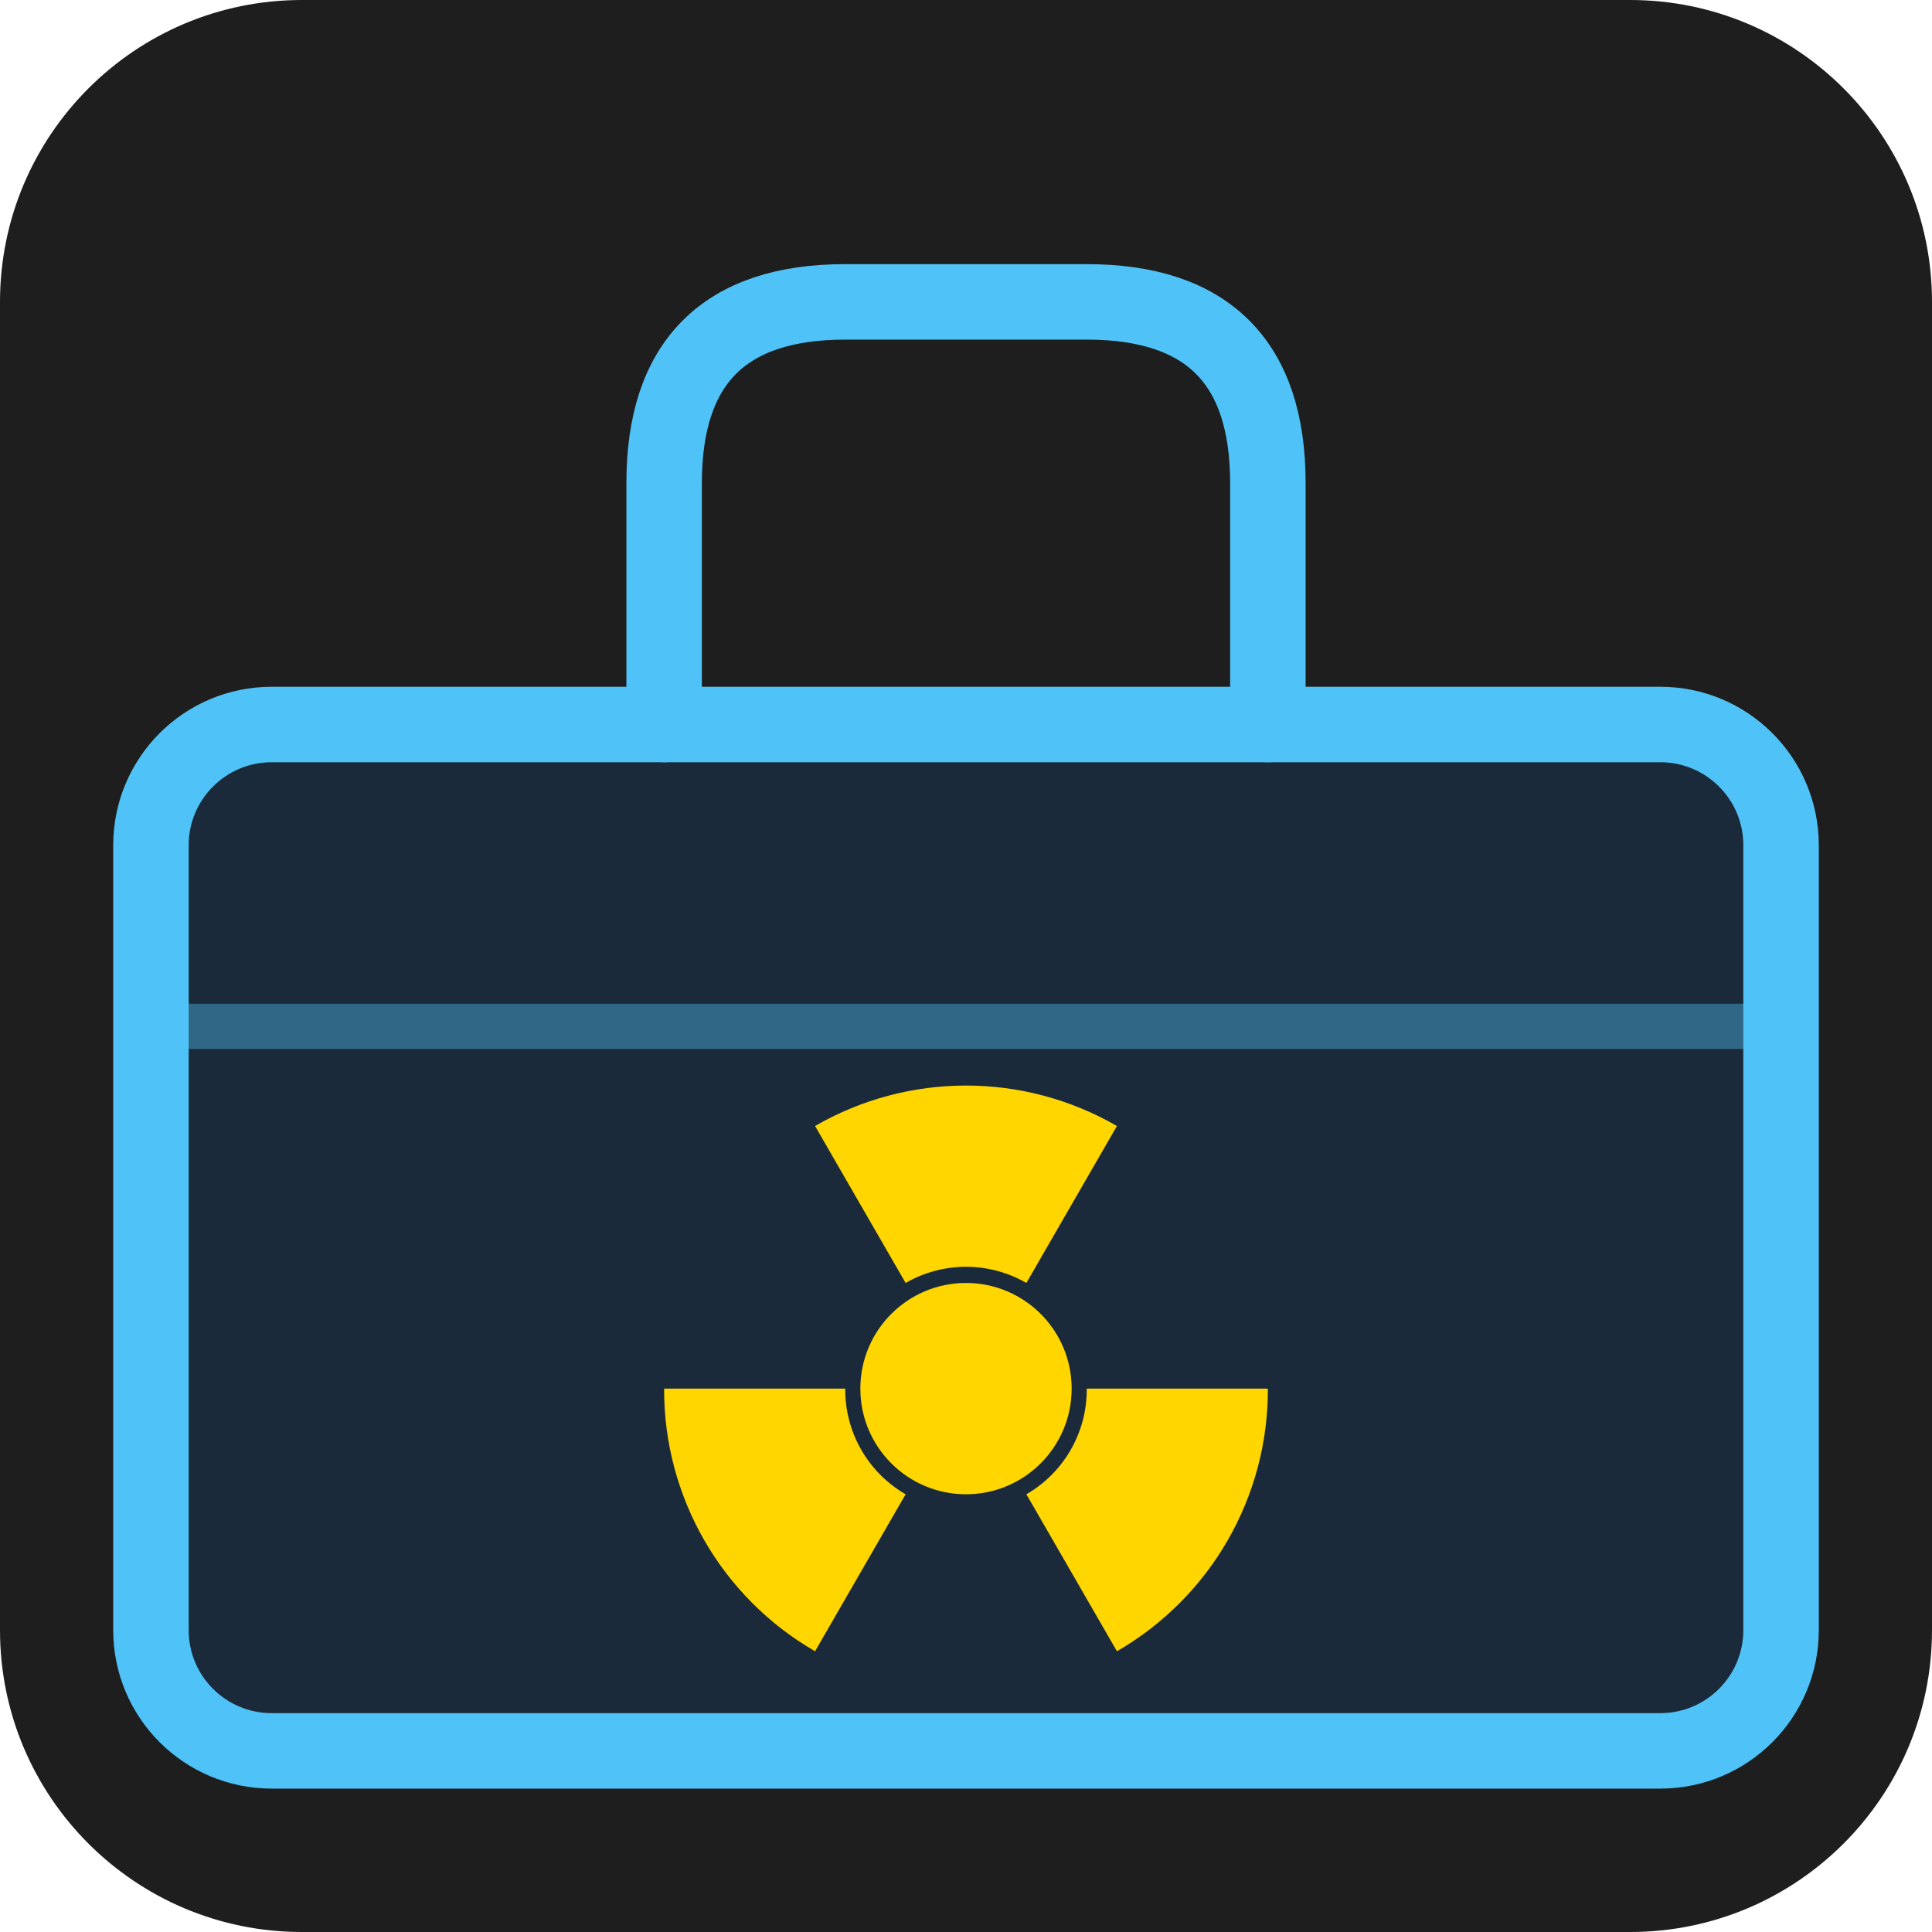
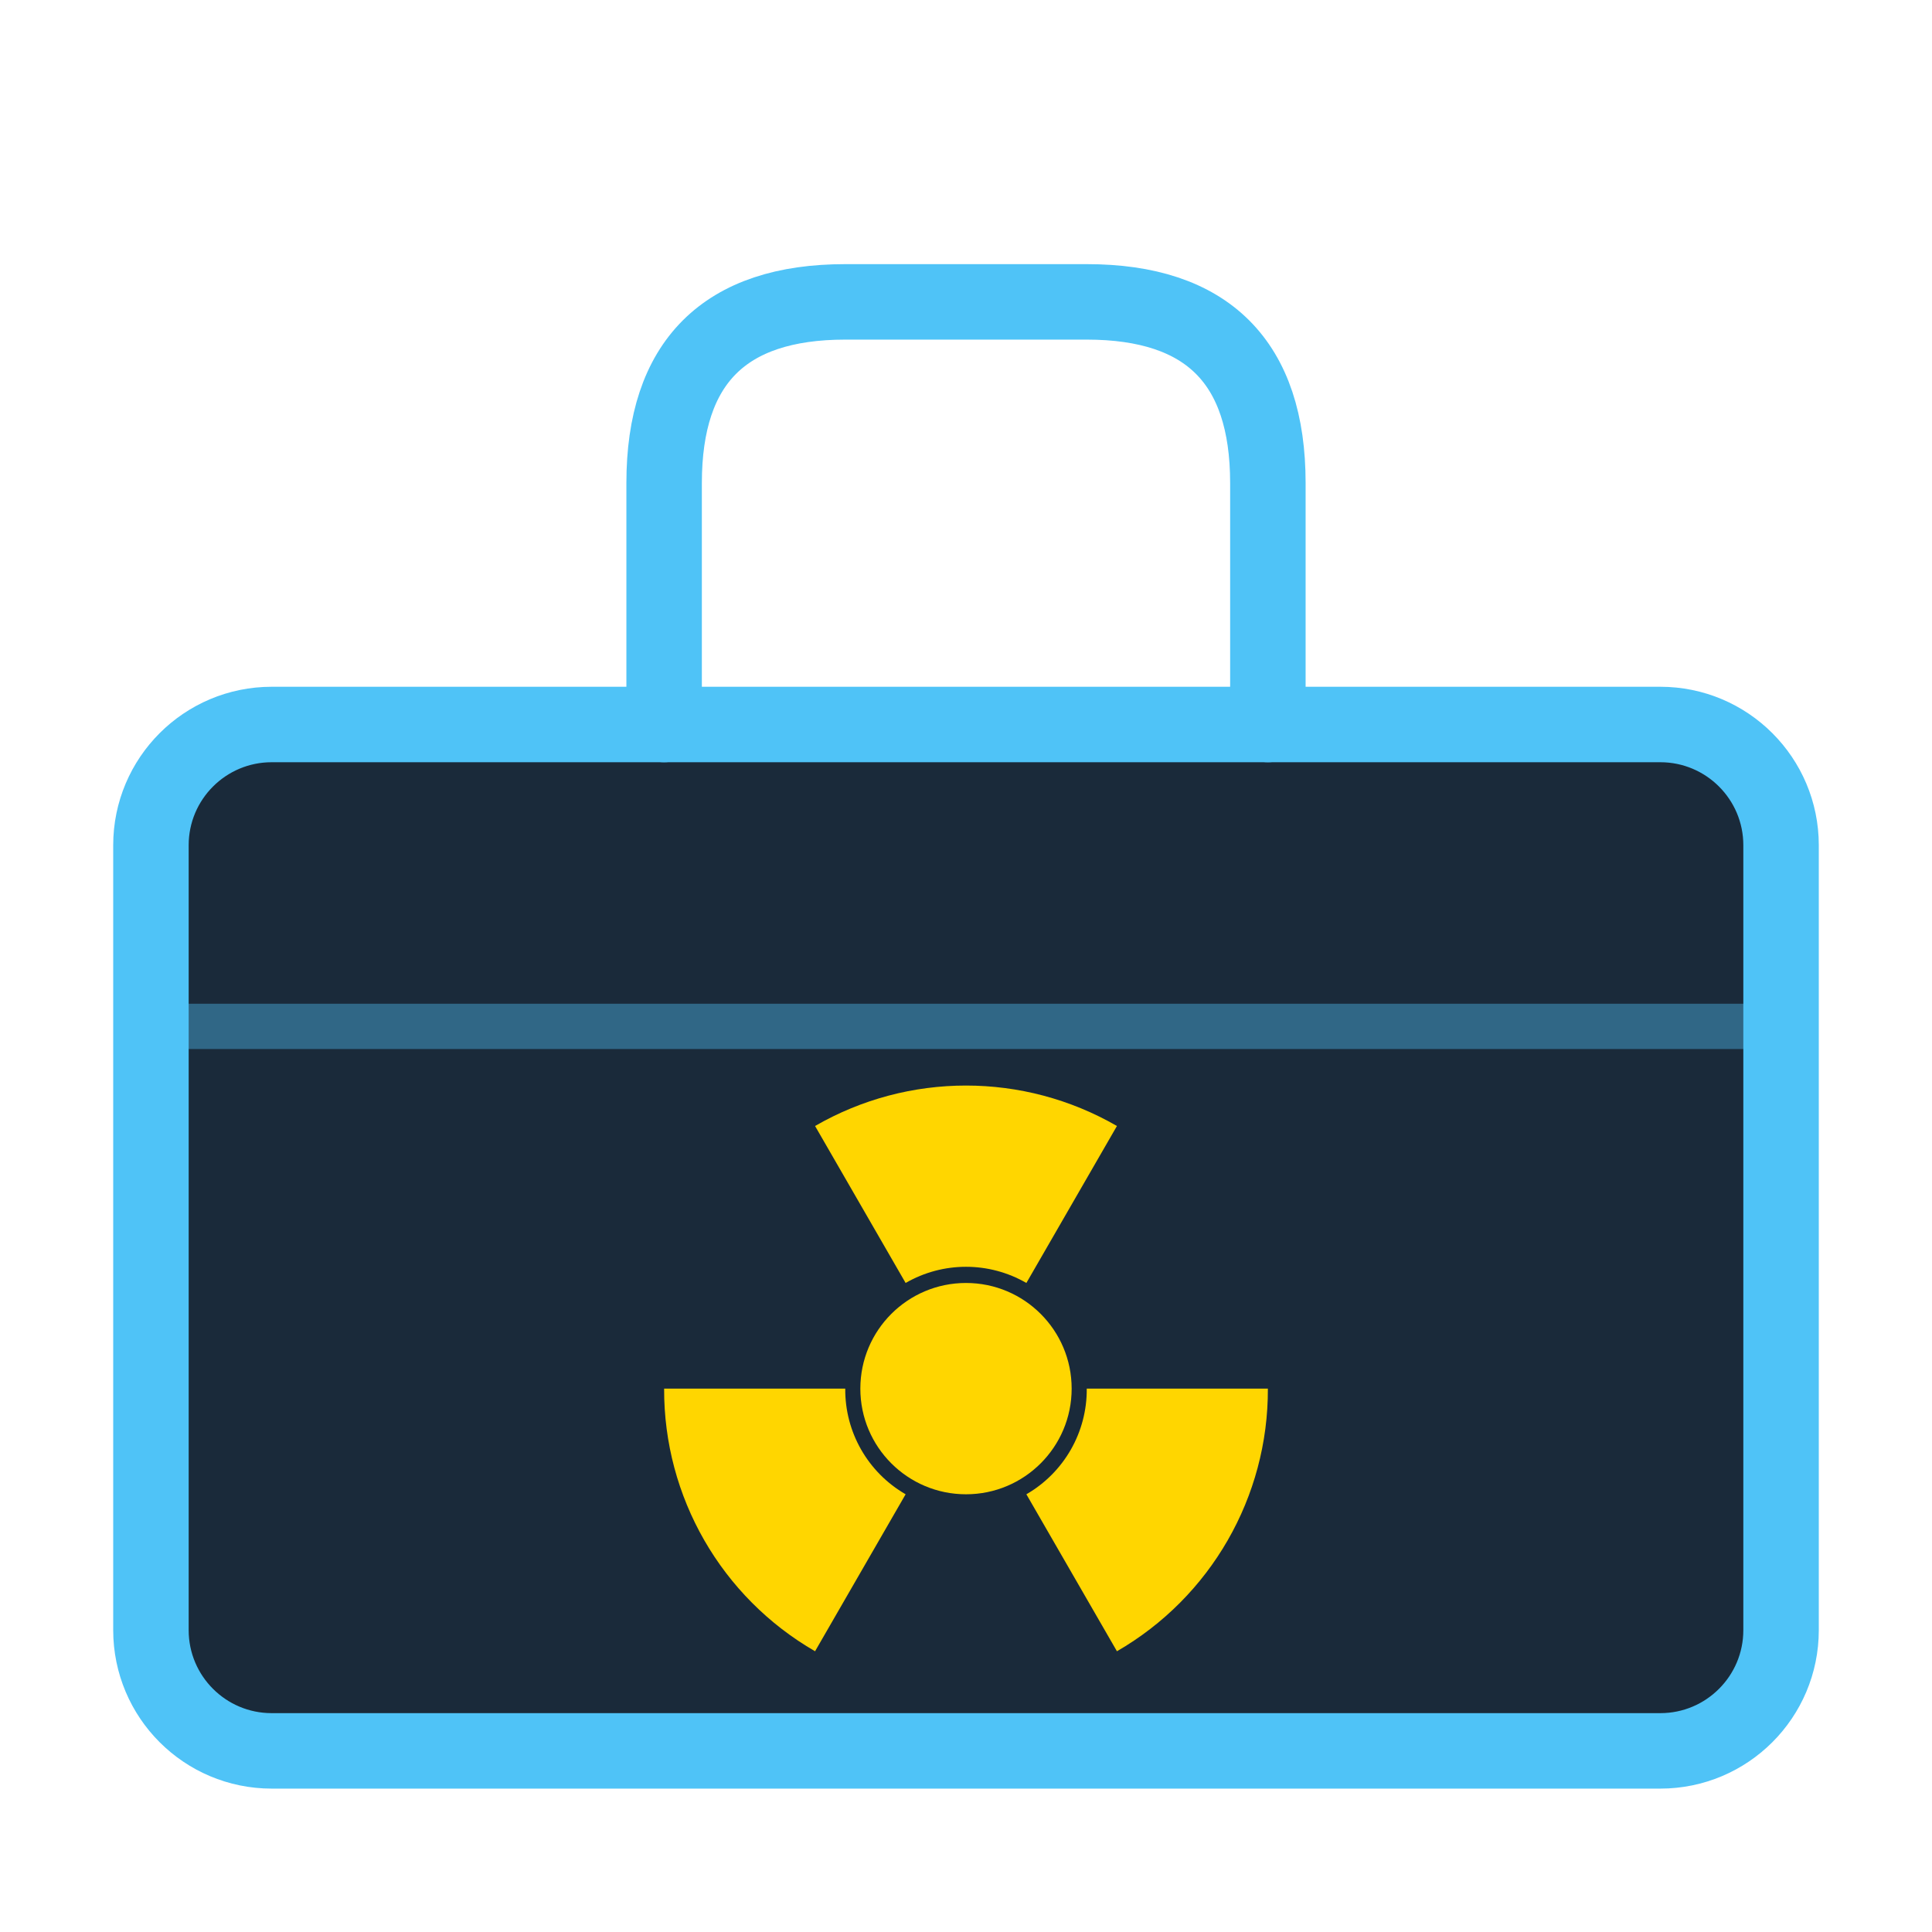
<svg xmlns="http://www.w3.org/2000/svg" viewBox="0 0 64 64">
-   <rect width="64" height="64" rx="10" fill="#1e1e1e" />
  <rect x="5" y="24" width="54" height="34" rx="4" fill="#1a2a3a" stroke="#4fc3f7" stroke-width="2.5" />
  <path d="M 22 24 L 22 16 Q 22 10 28 10 L 36 10 Q 42 10 42 16 L 42 24" fill="none" stroke="#4fc3f7" stroke-width="2.5" stroke-linecap="round" stroke-linejoin="round" />
  <line x1="5" y1="34" x2="59" y2="34" stroke="#4fc3f7" stroke-width="1.5" opacity="0.4" />
  <path d="M 30 42.5 A 4 4 0 0 1 34 42.5 L 37 37.3 A 10 10 0 0 0 27 37.3 Z" fill="#FFD600" />
  <path d="M 36 46 A 4 4 0 0 1 34 49.5 L 37 54.7 A 10 10 0 0 0 42 46 Z" fill="#FFD600" />
  <path d="M 30 49.5 A 4 4 0 0 1 28 46 L 22 46 A 10 10 0 0 0 27 54.7 Z" fill="#FFD600" />
  <circle cx="32" cy="46" r="3.5" fill="#FFD600" />
</svg>
